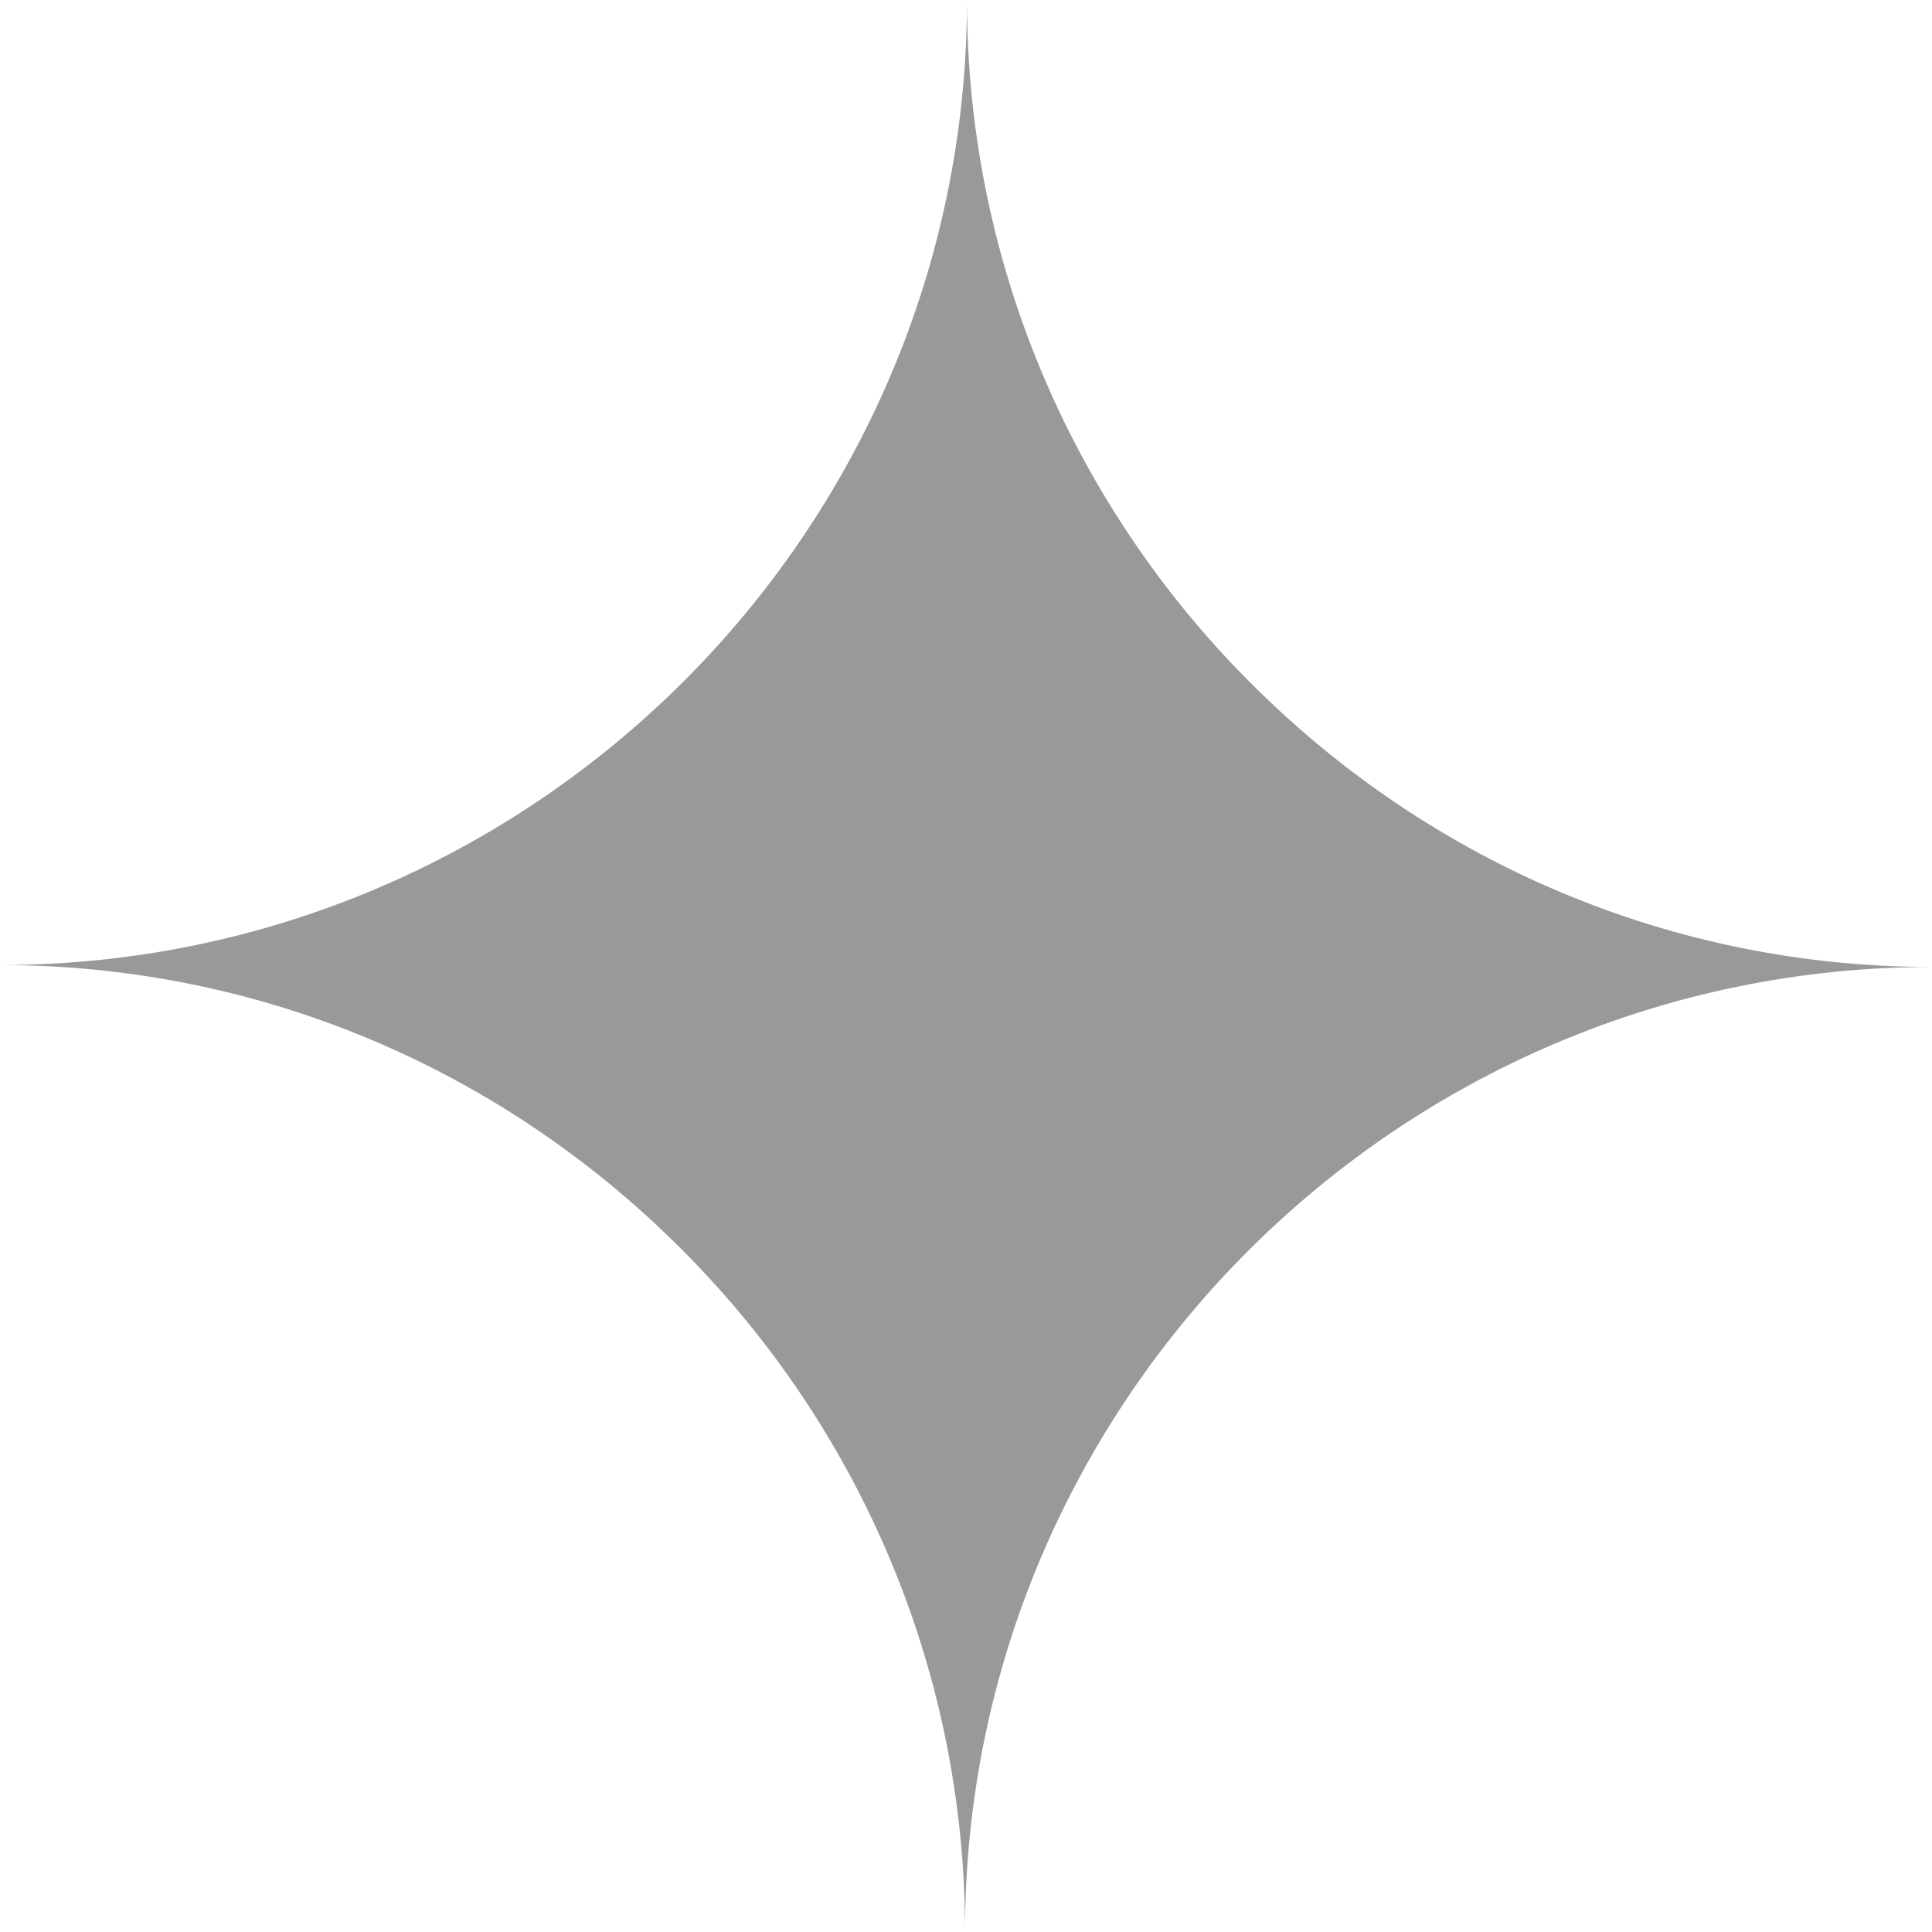
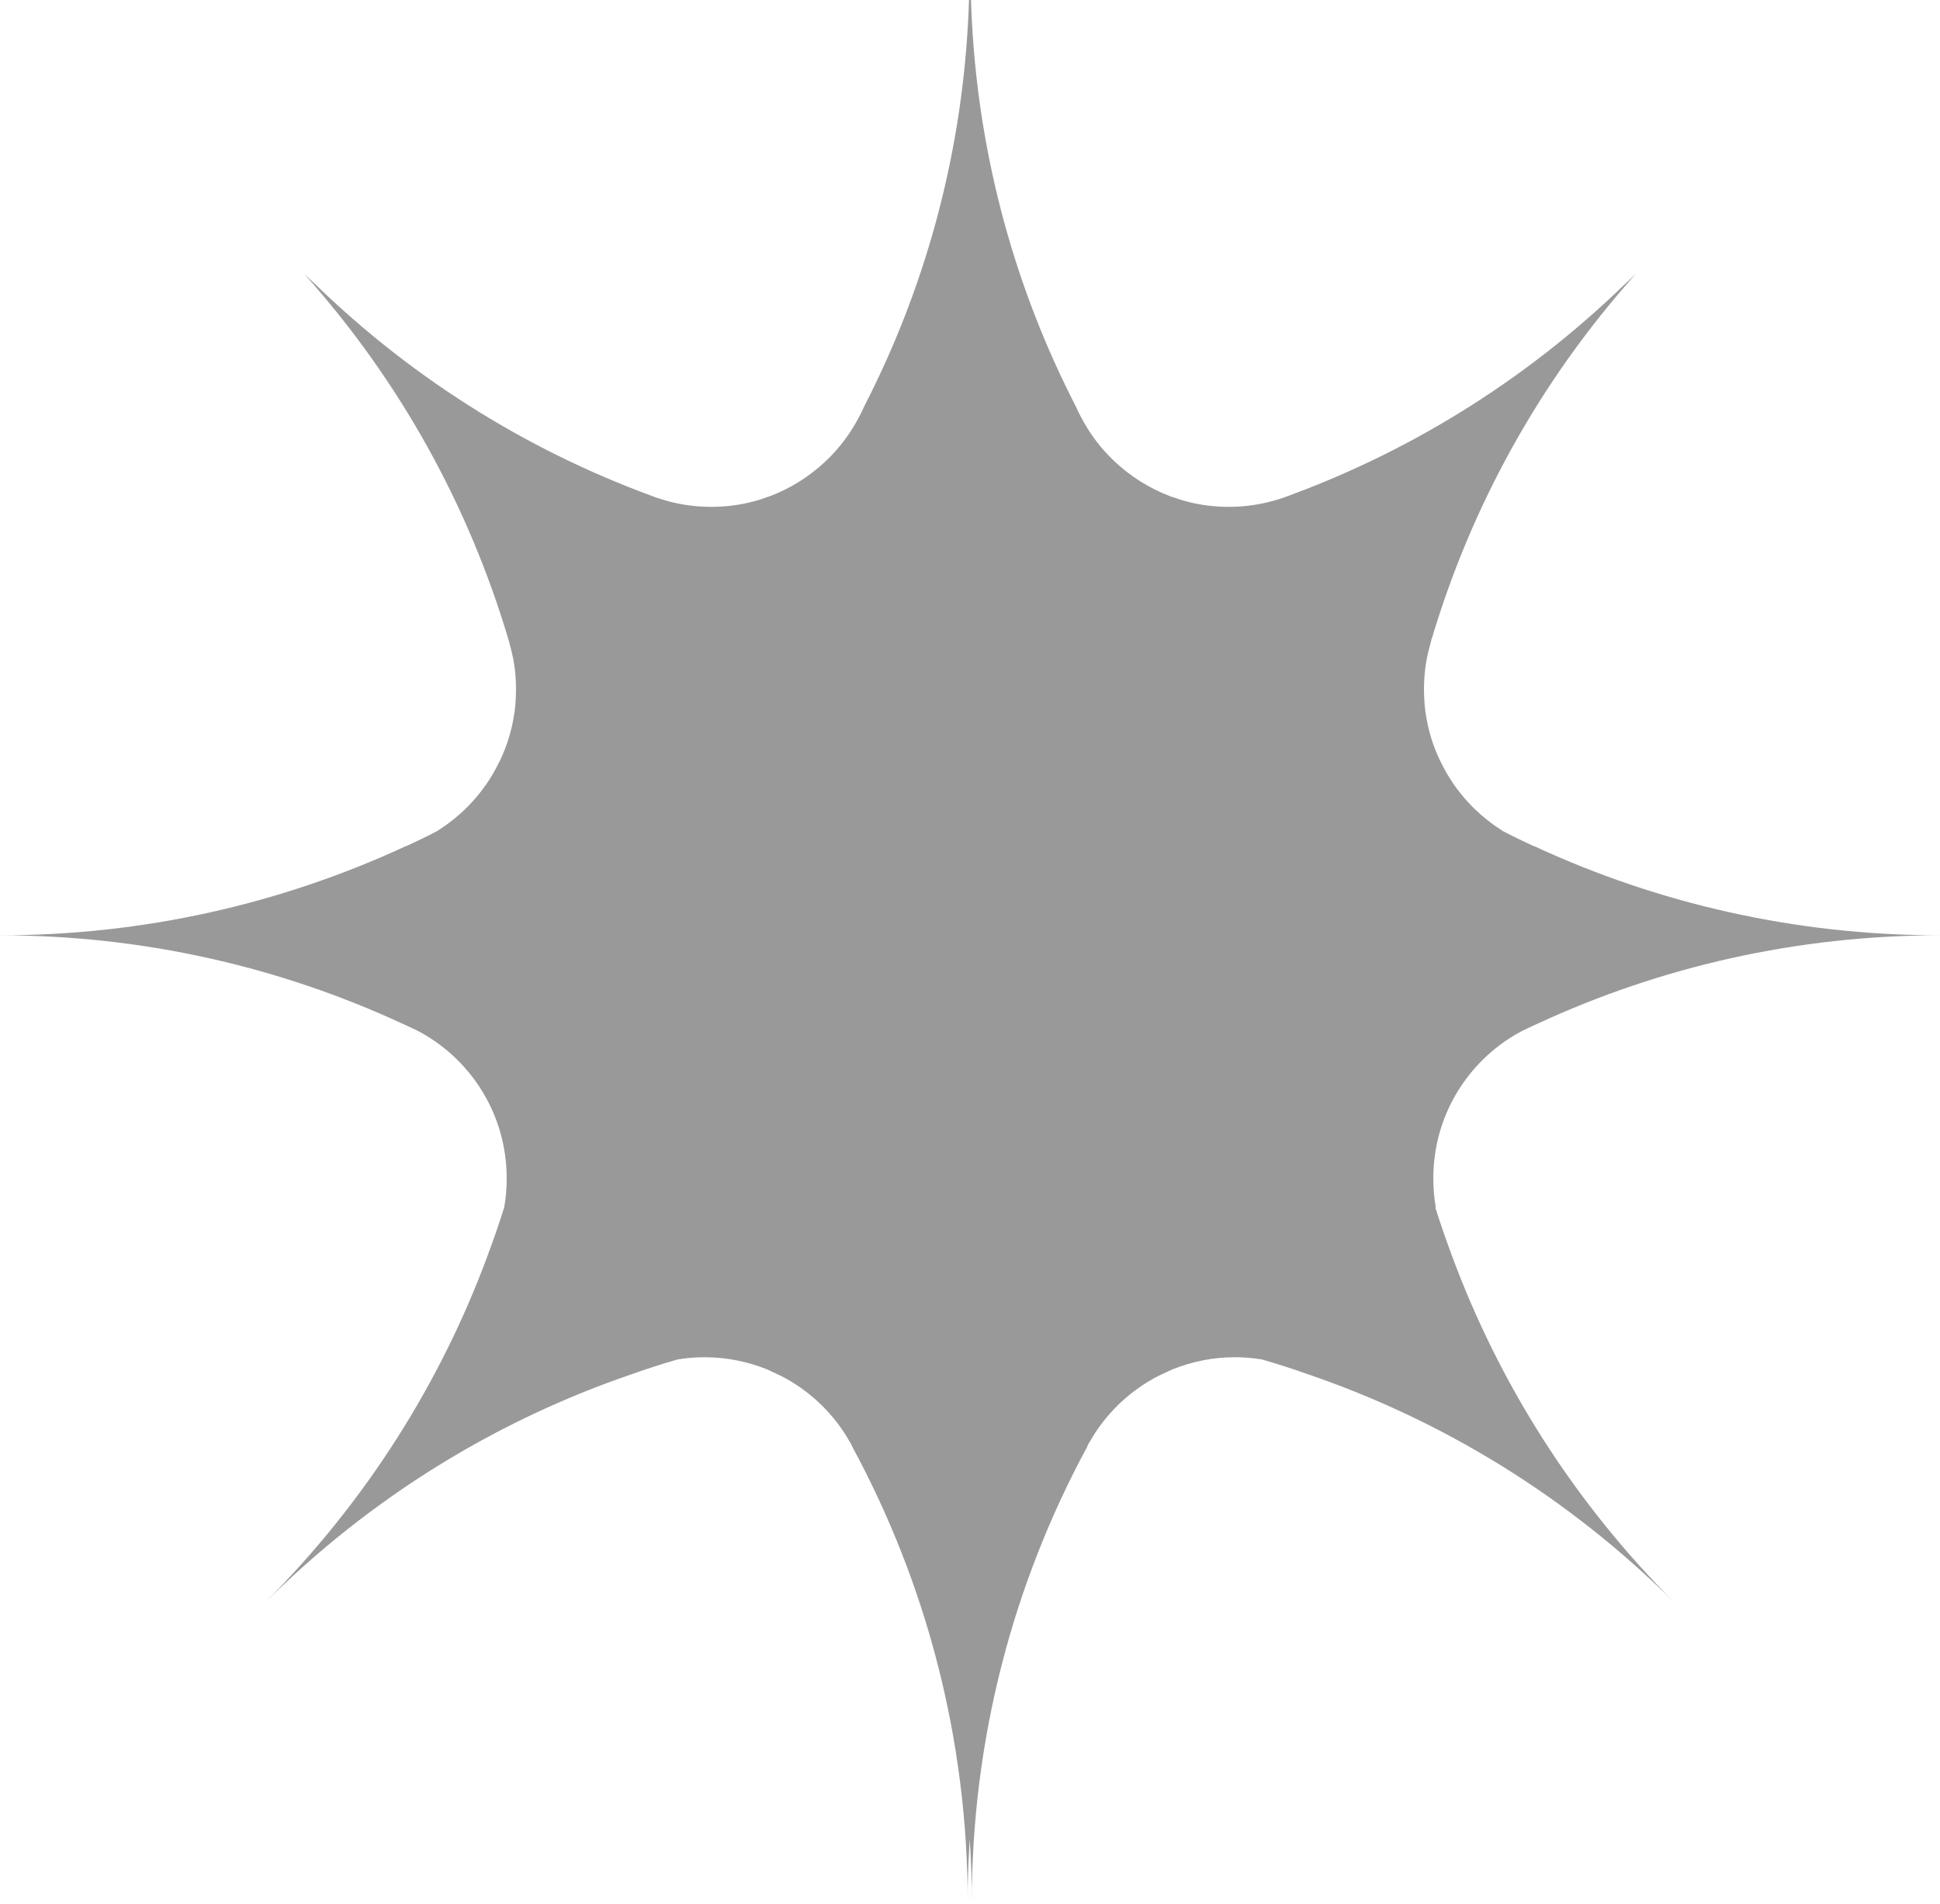
- <svg xmlns="http://www.w3.org/2000/svg" width="8" height="8" viewBox="0 0 8 8" fill="none">
-   <path d="M5.202 2.851C4.464 2.126 4.004 1.113 4.004 0C4.004 2.204 2.202 3.996 0 3.996C1.089 3.996 2.076 4.436 2.798 5.149C3.536 5.874 3.996 6.887 3.996 8C3.996 5.796 5.798 4.004 8 4.004C6.911 4.004 5.924 3.564 5.202 2.851Z" fill="#999999" />
+ <svg xmlns="http://www.w3.org/2000/svg" id="Layer_18" data-name="Layer 18" viewBox="0 0 76.96 75.52">
+   <defs>
+     <style>
+       .cls-1 {
+         fill: #999;
+       }
+     </style>
+   </defs>
+   <path class="cls-1" d="M56.96,47.91c-.07-.37-.1-.76-.1-1.16,0-2.48,1.36-4.64,3.38-5.77.12-.07.25-.13.38-.19s.27-.13.41-.19c4.85-2.24,10.25-3.49,15.93-3.49-5.73,0-11.18-1.26-16.08-3.53-.02,0-.03-.01-.04-.01-.41-.19-.81-.38-1.21-.59,0,0-.02,0-.03-.02-1-.63-1.82-1.51-2.36-2.56-.31-.58-.53-1.22-.65-1.89-.07-.37-.1-.76-.1-1.16,0-.54.06-1.06.19-1.56.03-.13.07-.26.1-.39,0-.02,0-.04.02-.06,1.56-5.23,4.25-10.18,8.09-14.47l-.44.44c.14-.15.29-.3.43-.45-4.02,4.02-8.73,6.96-13.76,8.81-.12.05-.25.09-.37.13-.63.2-1.3.31-2,.31-.58,0-1.13-.07-1.66-.21-.2-.05-.38-.11-.57-.18-.02,0-.03-.01-.04-.01-.03,0-.06-.02-.08-.03-.4-.15-.77-.34-1.13-.56-.01-.01-.02-.01-.03-.02-.87-.55-1.61-1.29-2.14-2.17-.08-.13-.15-.26-.22-.39-.08-.15-.15-.29-.22-.45-2.36-4.6-3.8-9.73-4.1-15.16-.02-.31-.03-.62-.04-.93h-.08c-.01.31-.02.62-.04.93-.3,5.43-1.74,10.56-4.1,15.16-.07.16-.14.3-.22.45-.07.13-.14.26-.22.39-.53.88-1.27,1.62-2.14,2.17,0,0-.02,0-.03.02-.36.22-.73.41-1.13.56-.02,0-.05.02-.08.03-.01,0-.02.01-.04.01-.19.07-.37.13-.57.18-.53.14-1.08.21-1.66.21-.7,0-1.37-.11-2-.31-.12-.04-.25-.08-.37-.13-5.03-1.85-9.74-4.79-13.76-8.81.14.15.29.3.43.45l-.44-.44c3.84,4.29,6.53,9.24,8.09,14.47,0,.02,0,.04.02.06.03.13.07.26.1.39.13.5.19,1.02.19,1.56,0,.4-.03.79-.1,1.16-.12.67-.34,1.31-.65,1.89-.54,1.05-1.36,1.93-2.36,2.56,0,.01-.02.01-.03.02-.4.21-.8.4-1.21.59-.01,0-.02.01-.04.01-4.9,2.27-10.35,3.53-16.08,3.53,5.68,0,11.08,1.25,15.93,3.49.14.06.28.13.41.19s.26.12.38.19c2.02,1.13,3.38,3.29,3.38,5.77,0,.4-.03.79-.1,1.16-.2.64-.42,1.27-.65,1.89-1.86,5.04-4.81,9.76-8.85,13.8,4.24-4.23,9.24-7.26,14.57-9.08.59-.21,1.18-.4,1.77-.57.01-.01.02-.01.03-.01.35-.06.71-.09,1.08-.09.87,0,1.69.17,2.45.47.14.06.28.13.41.19.13.06.26.12.38.19,1.05.59,1.92,1.45,2.51,2.49.05.07.09.15.12.23,2.92,5.4,4.57,11.57,4.57,18.1,0-.21,0-.42,0-.63.01-.64.04-1.28.08-1.91.04.63.07,1.27.08,1.91,0,.21,0,.42,0,.63,0-6.53,1.65-12.7,4.57-18.1.03-.08.07-.16.12-.23.59-1.04,1.46-1.9,2.51-2.49.12-.07.25-.13.38-.19.13-.06.27-.13.41-.19.76-.3,1.58-.47,2.45-.47.37,0,.73.03,1.08.09.01,0,.02,0,.03.01.59.17,1.18.36,1.77.57,5.33,1.82,10.33,4.85,14.57,9.08-4.04-4.04-6.99-8.76-8.85-13.8-.23-.62-.45-1.25-.65-1.89Z" />
</svg>
